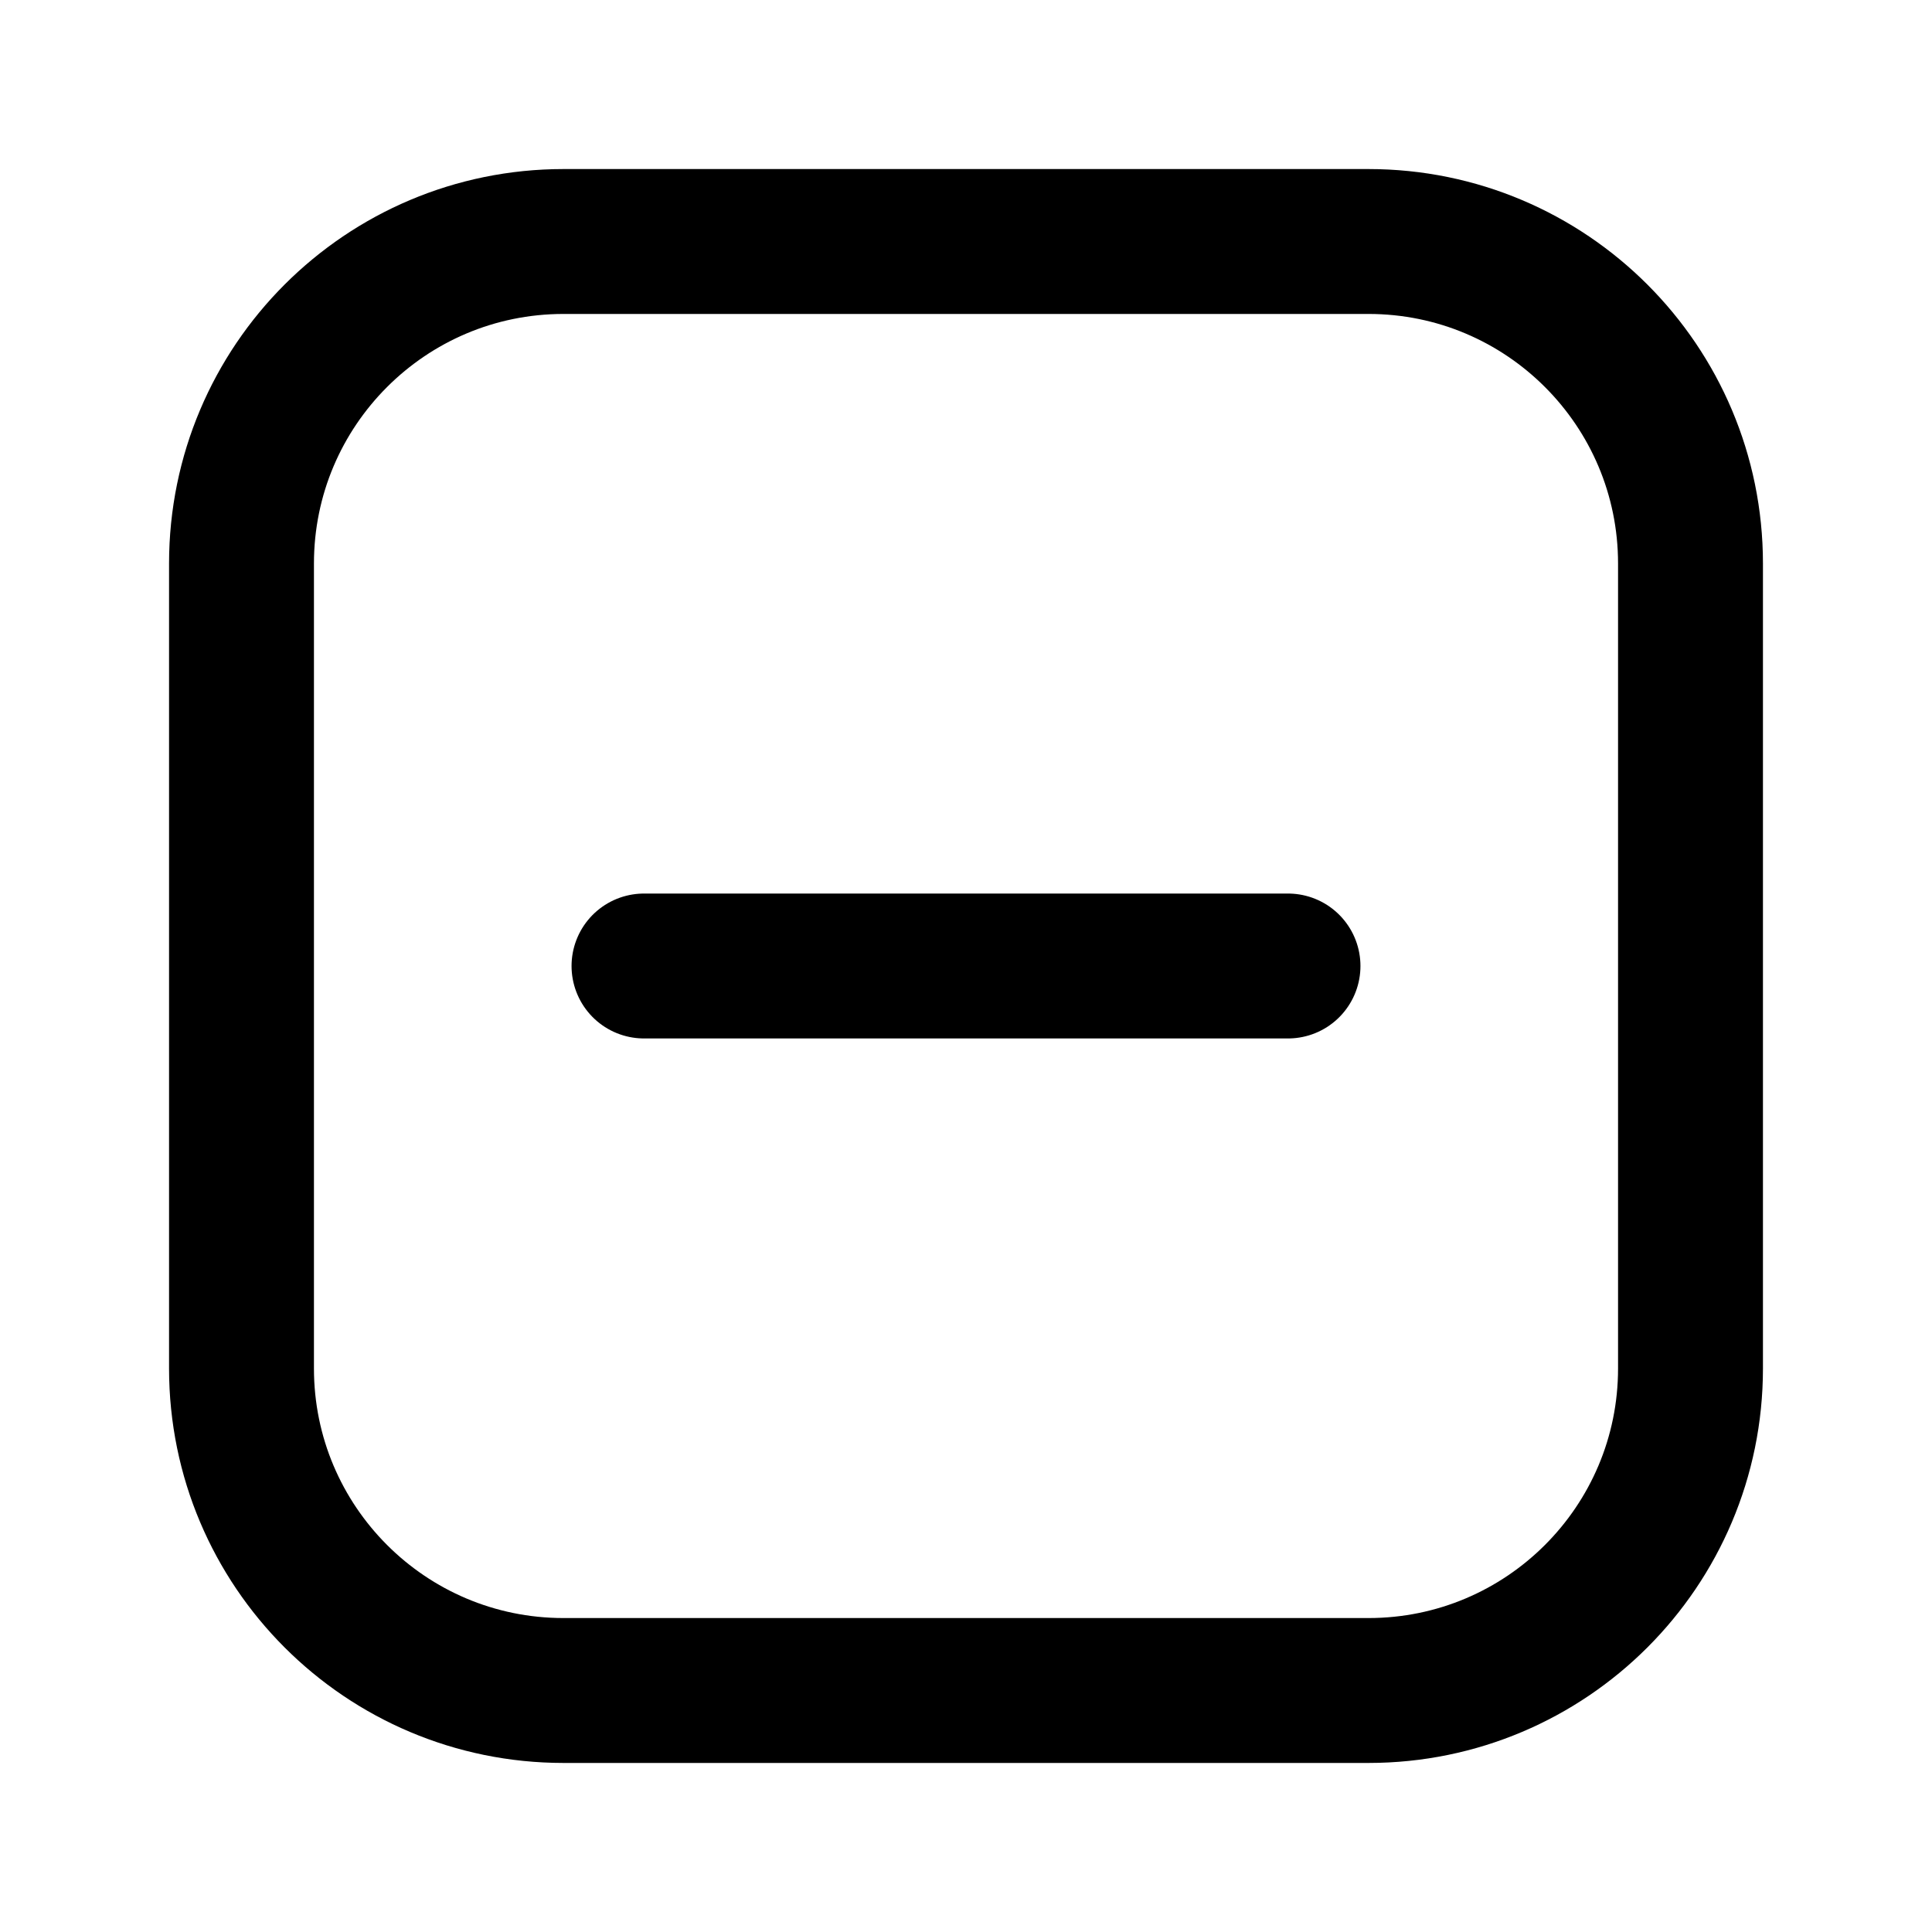
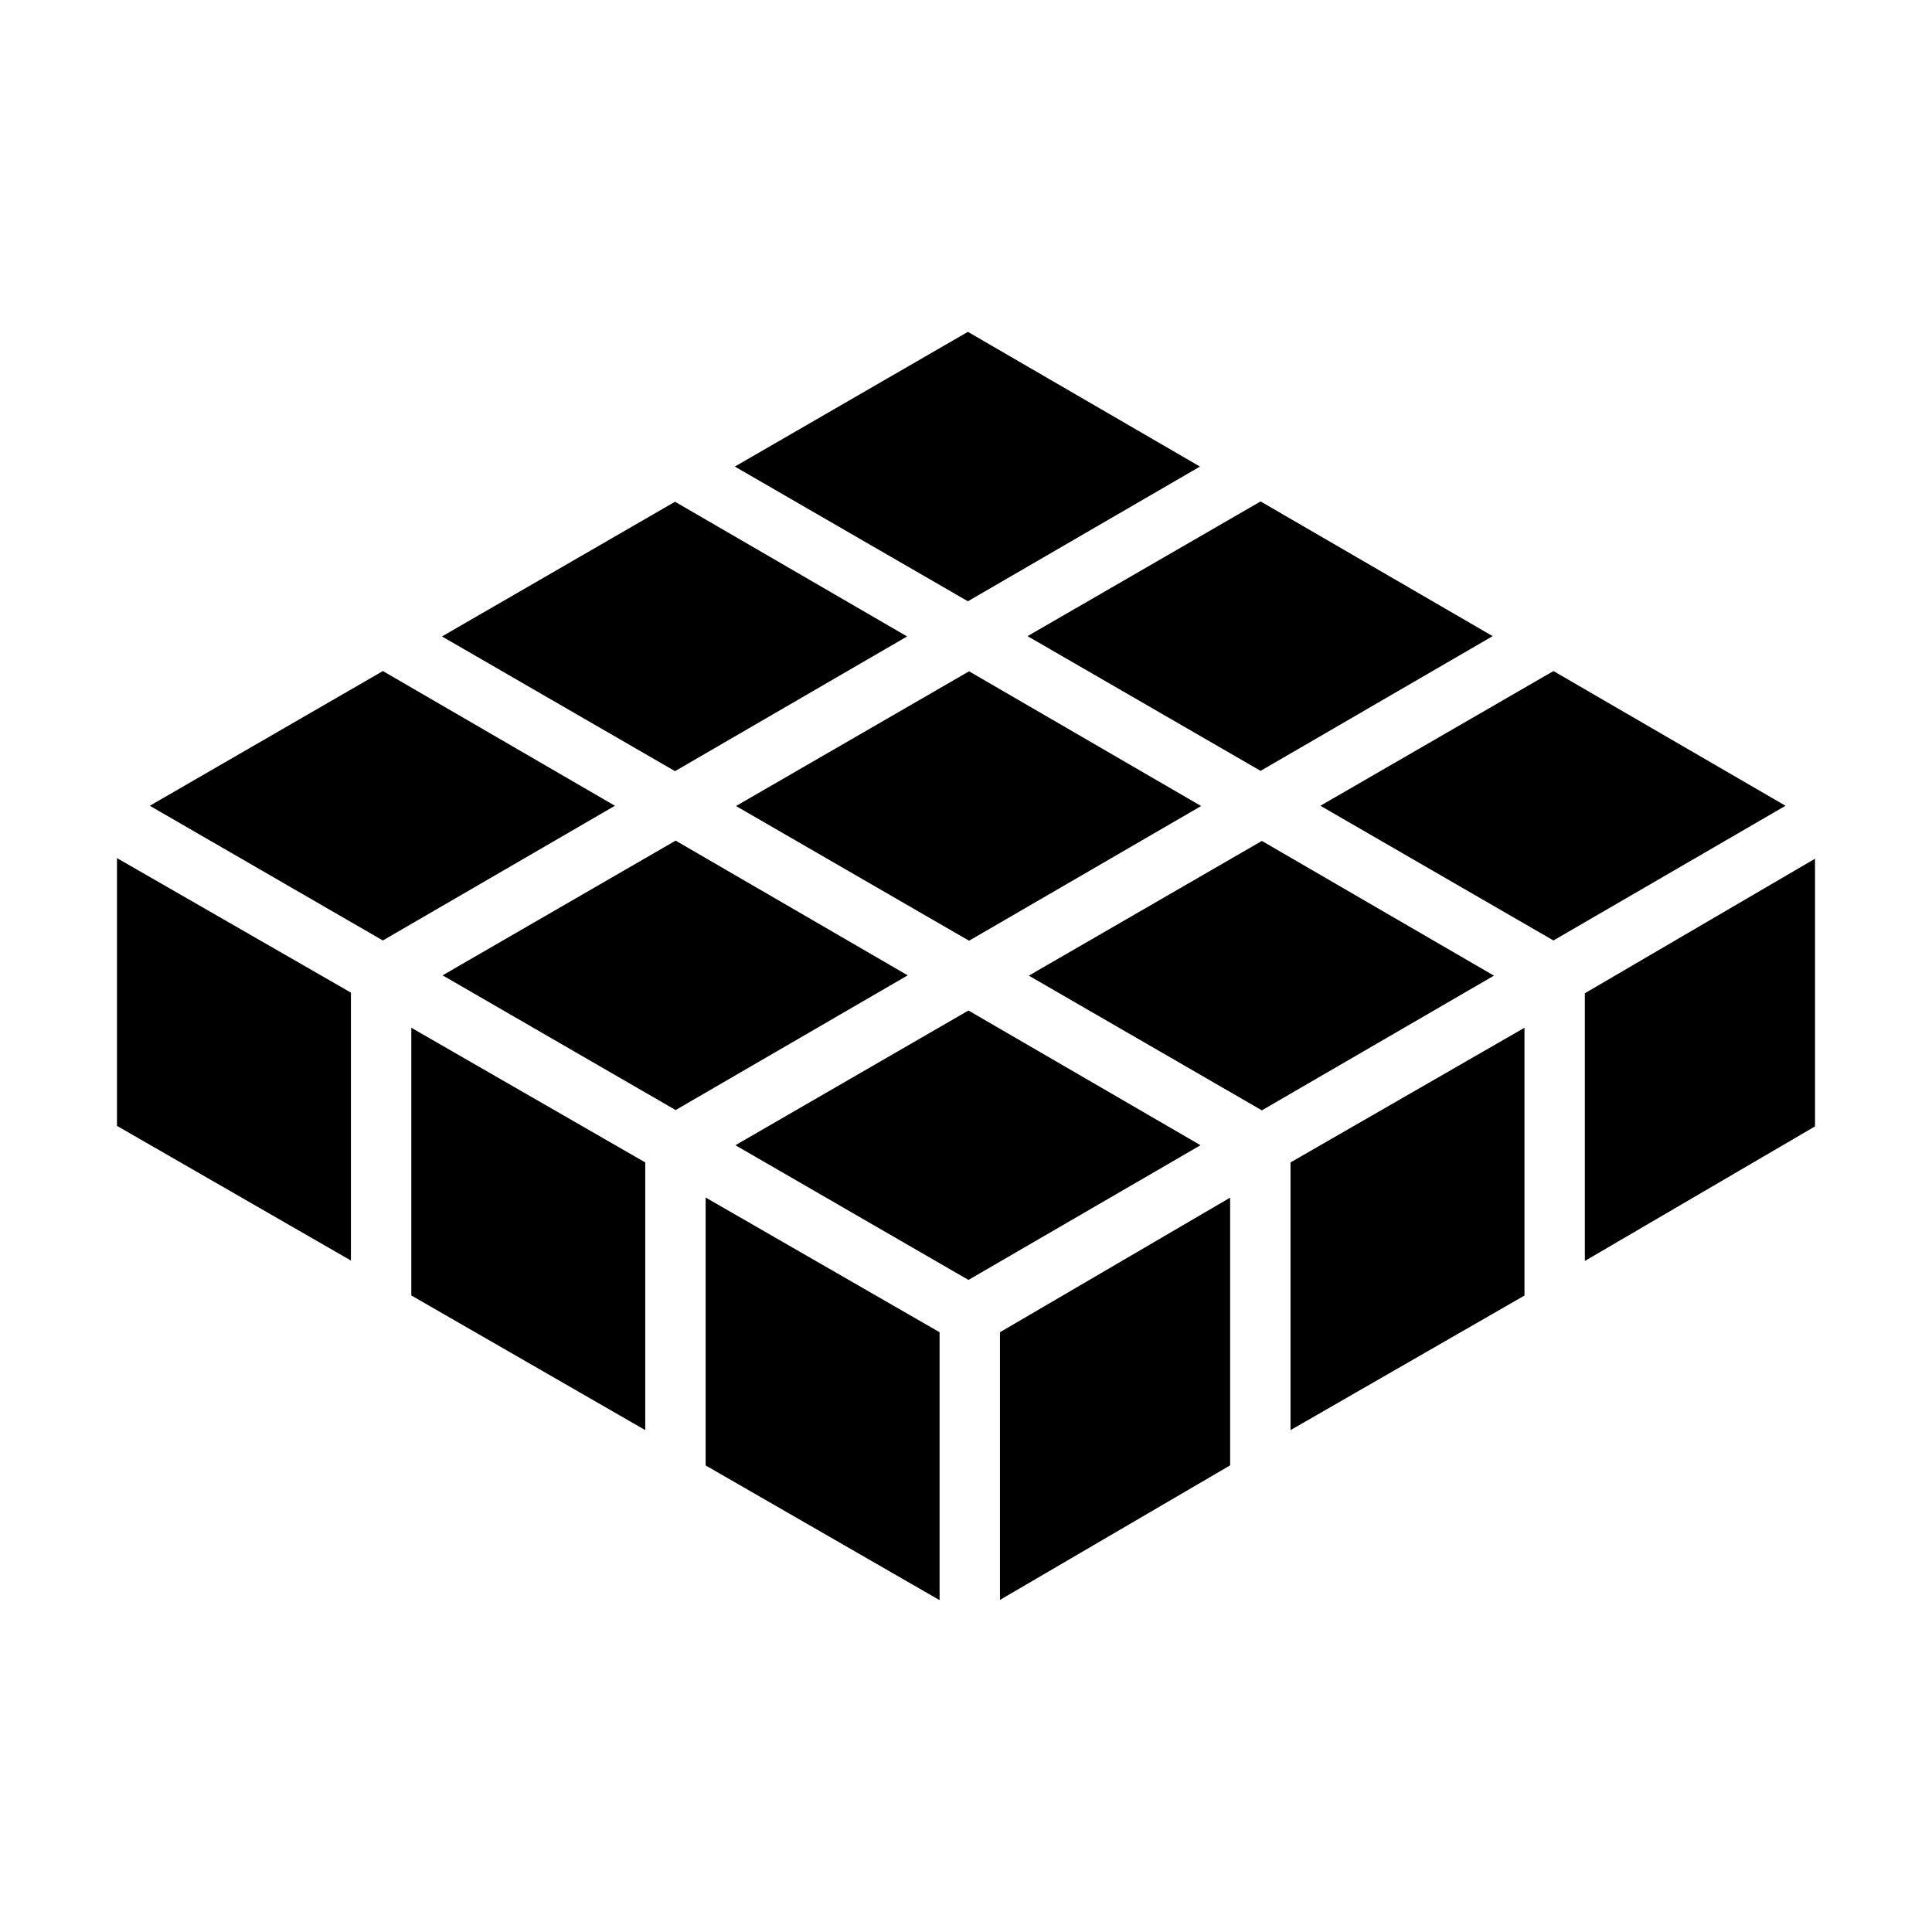
- <svg xmlns="http://www.w3.org/2000/svg" viewBox="0 0 24 24" fill="none" stroke="currentColor" stroke-width="1.8" stroke-linecap="round" stroke-linejoin="round">
-   <rect x="3" y="3" width="18" height="18" rx="4" />
-   <path d="M8 12h8" />
+ <svg xmlns="http://www.w3.org/2000/svg" width="512" height="512" viewBox="0 0 512 512">
+   <path fill="currentColor" d="m318 123.645l-61.5 35.7l-61.76-35.7l61.76-35.7zm93.68 54.19l-61.76 35.7l61.76 35.7l61.5-35.7zm-294.39 80.64l61.76 35.7l61.5-35.7l-61.5-35.7zm139.52-80.57l-61.76 35.7l61.76 35.7l61.5-35.7zM31 298.365l62 35.69v-71l-62-35.65v71zm373-26l-62 35.69v70.94l62-35.66zm-225.11-139.4l-61.76 35.7l61.76 35.7l61.5-35.7zM109 343.305l62 35.69v-70.94l-62-35.69v71zm225.41-120.45l-61.76 35.7l61.76 35.7l61.5-35.7zM249 353.055l-62-35.7v71l62 35.7zm77-35.67l-61 35.67v70.94l61-35.66zm8.07-184.5l-61.76 35.7l61.76 35.7l61.5-35.7zm-232.6 44.95l-61.77 35.7l61.76 35.7l61.5-35.7zM481 227.565l-61 35.66v70.94l61-35.66zm-286.11 75.93l61.76 35.7l61.5-35.7l-61.5-35.7z" />
</svg>
